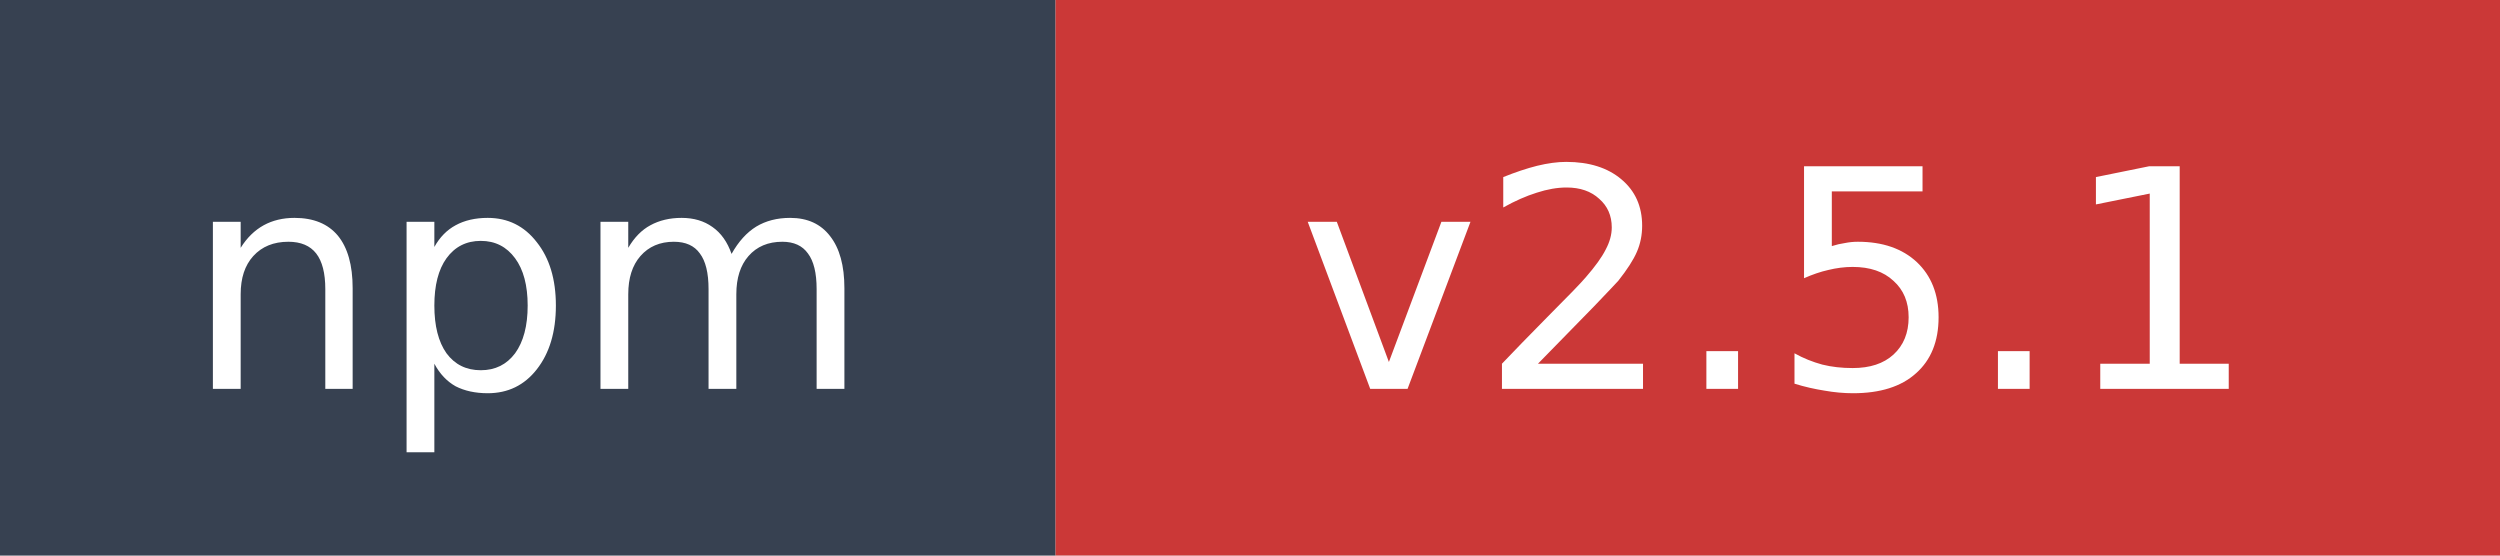
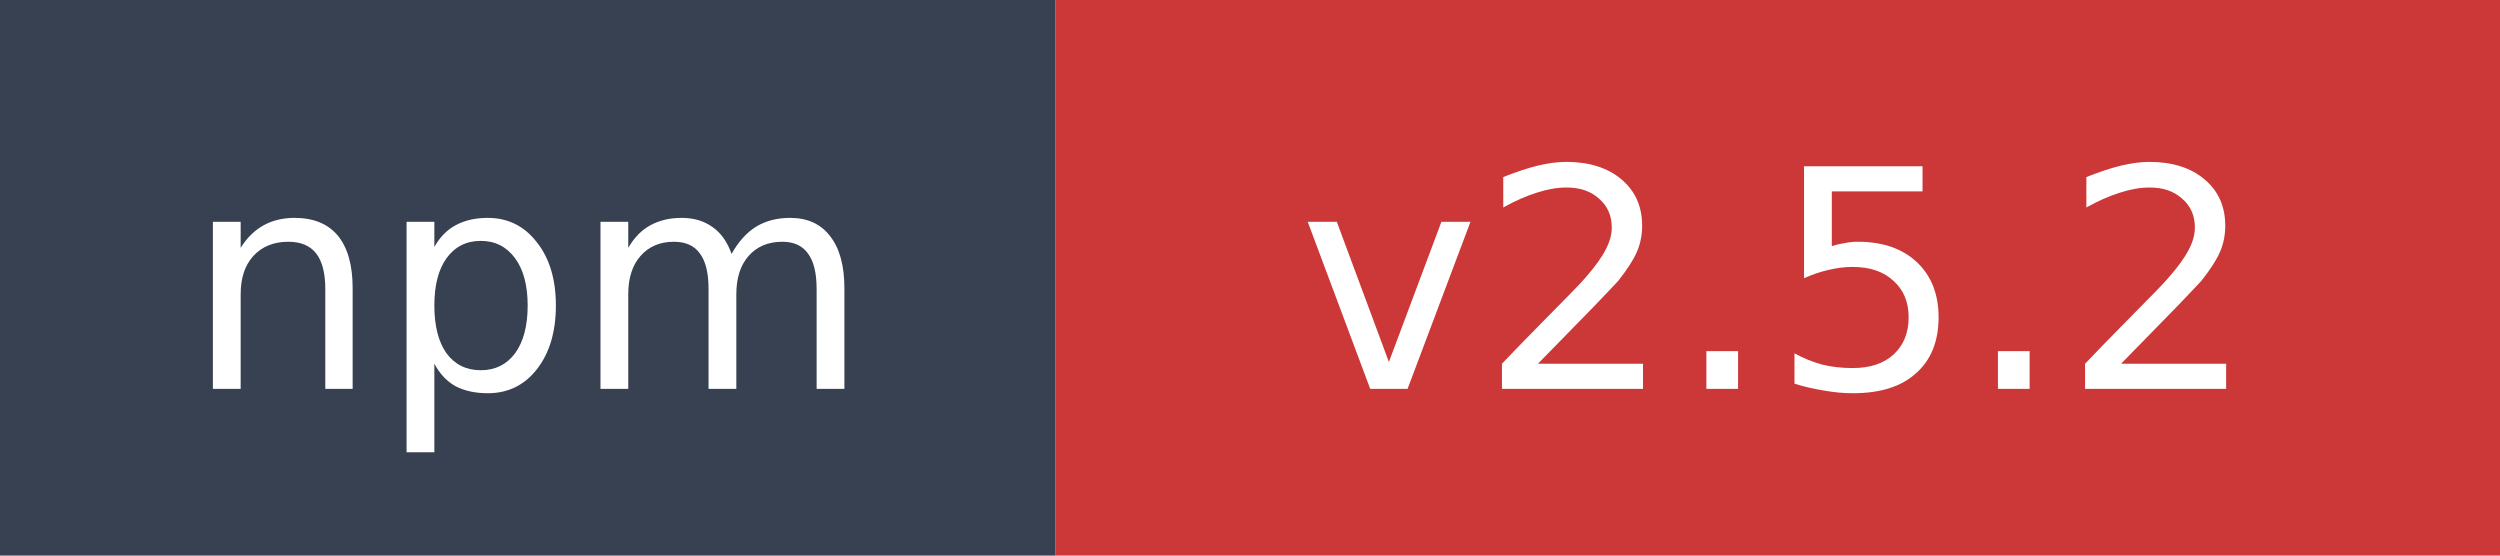
- <svg xmlns="http://www.w3.org/2000/svg" width="90" height="20" role="img" aria-label="npm: v2.5.1">
+ <svg xmlns="http://www.w3.org/2000/svg" width="90" height="20" role="img" aria-label="npm: v2.5.2">
  <rect width="38" height="20" fill="#374151" />
  <rect x="38" width="52" height="20" fill="#cb3837" />
  <text x="19" y="14" fill="#ffffff" font-family="Verdana,Geneva,DejaVu Sans,sans-serif" font-size="11" text-anchor="middle">npm</text>
-   <text x="64" y="14" fill="#ffffff" font-family="Verdana,Geneva,DejaVu Sans,sans-serif" font-size="11" text-anchor="middle">v2.5.1</text>
+   <text x="64" y="14" fill="#ffffff" font-family="Verdana,Geneva,DejaVu Sans,sans-serif" font-size="11" text-anchor="middle">v2.5.2</text>
</svg>
